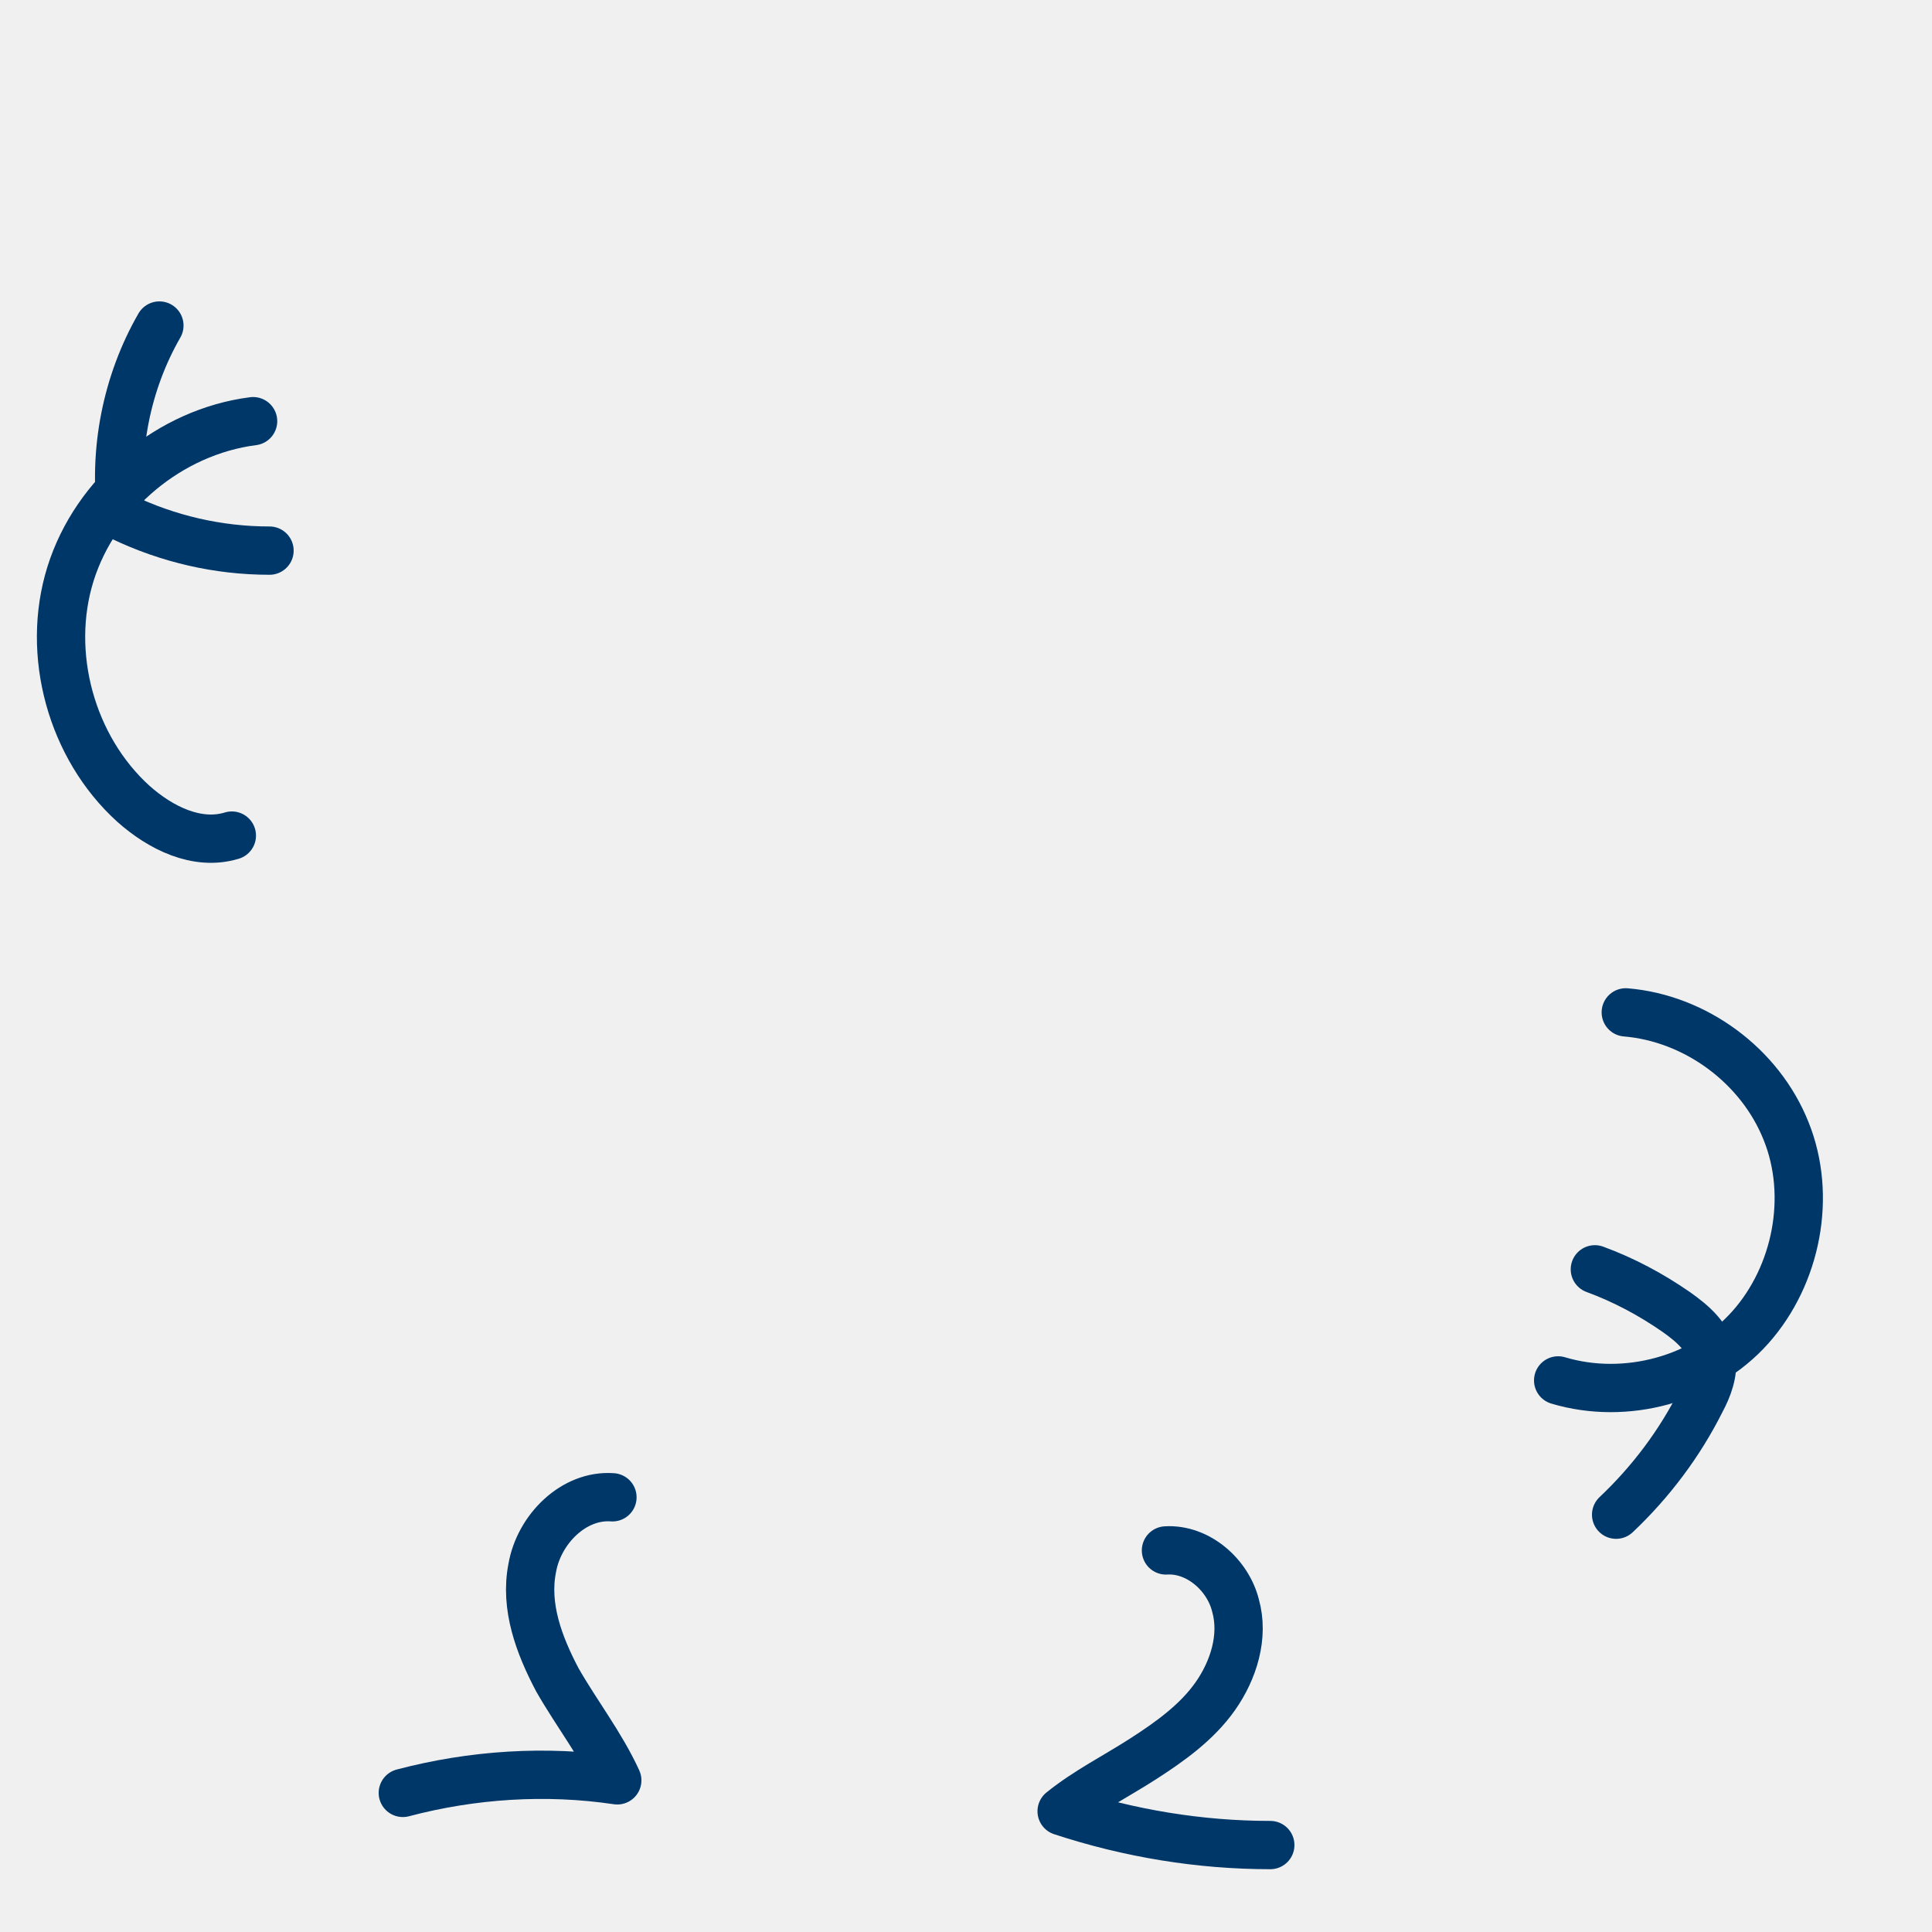
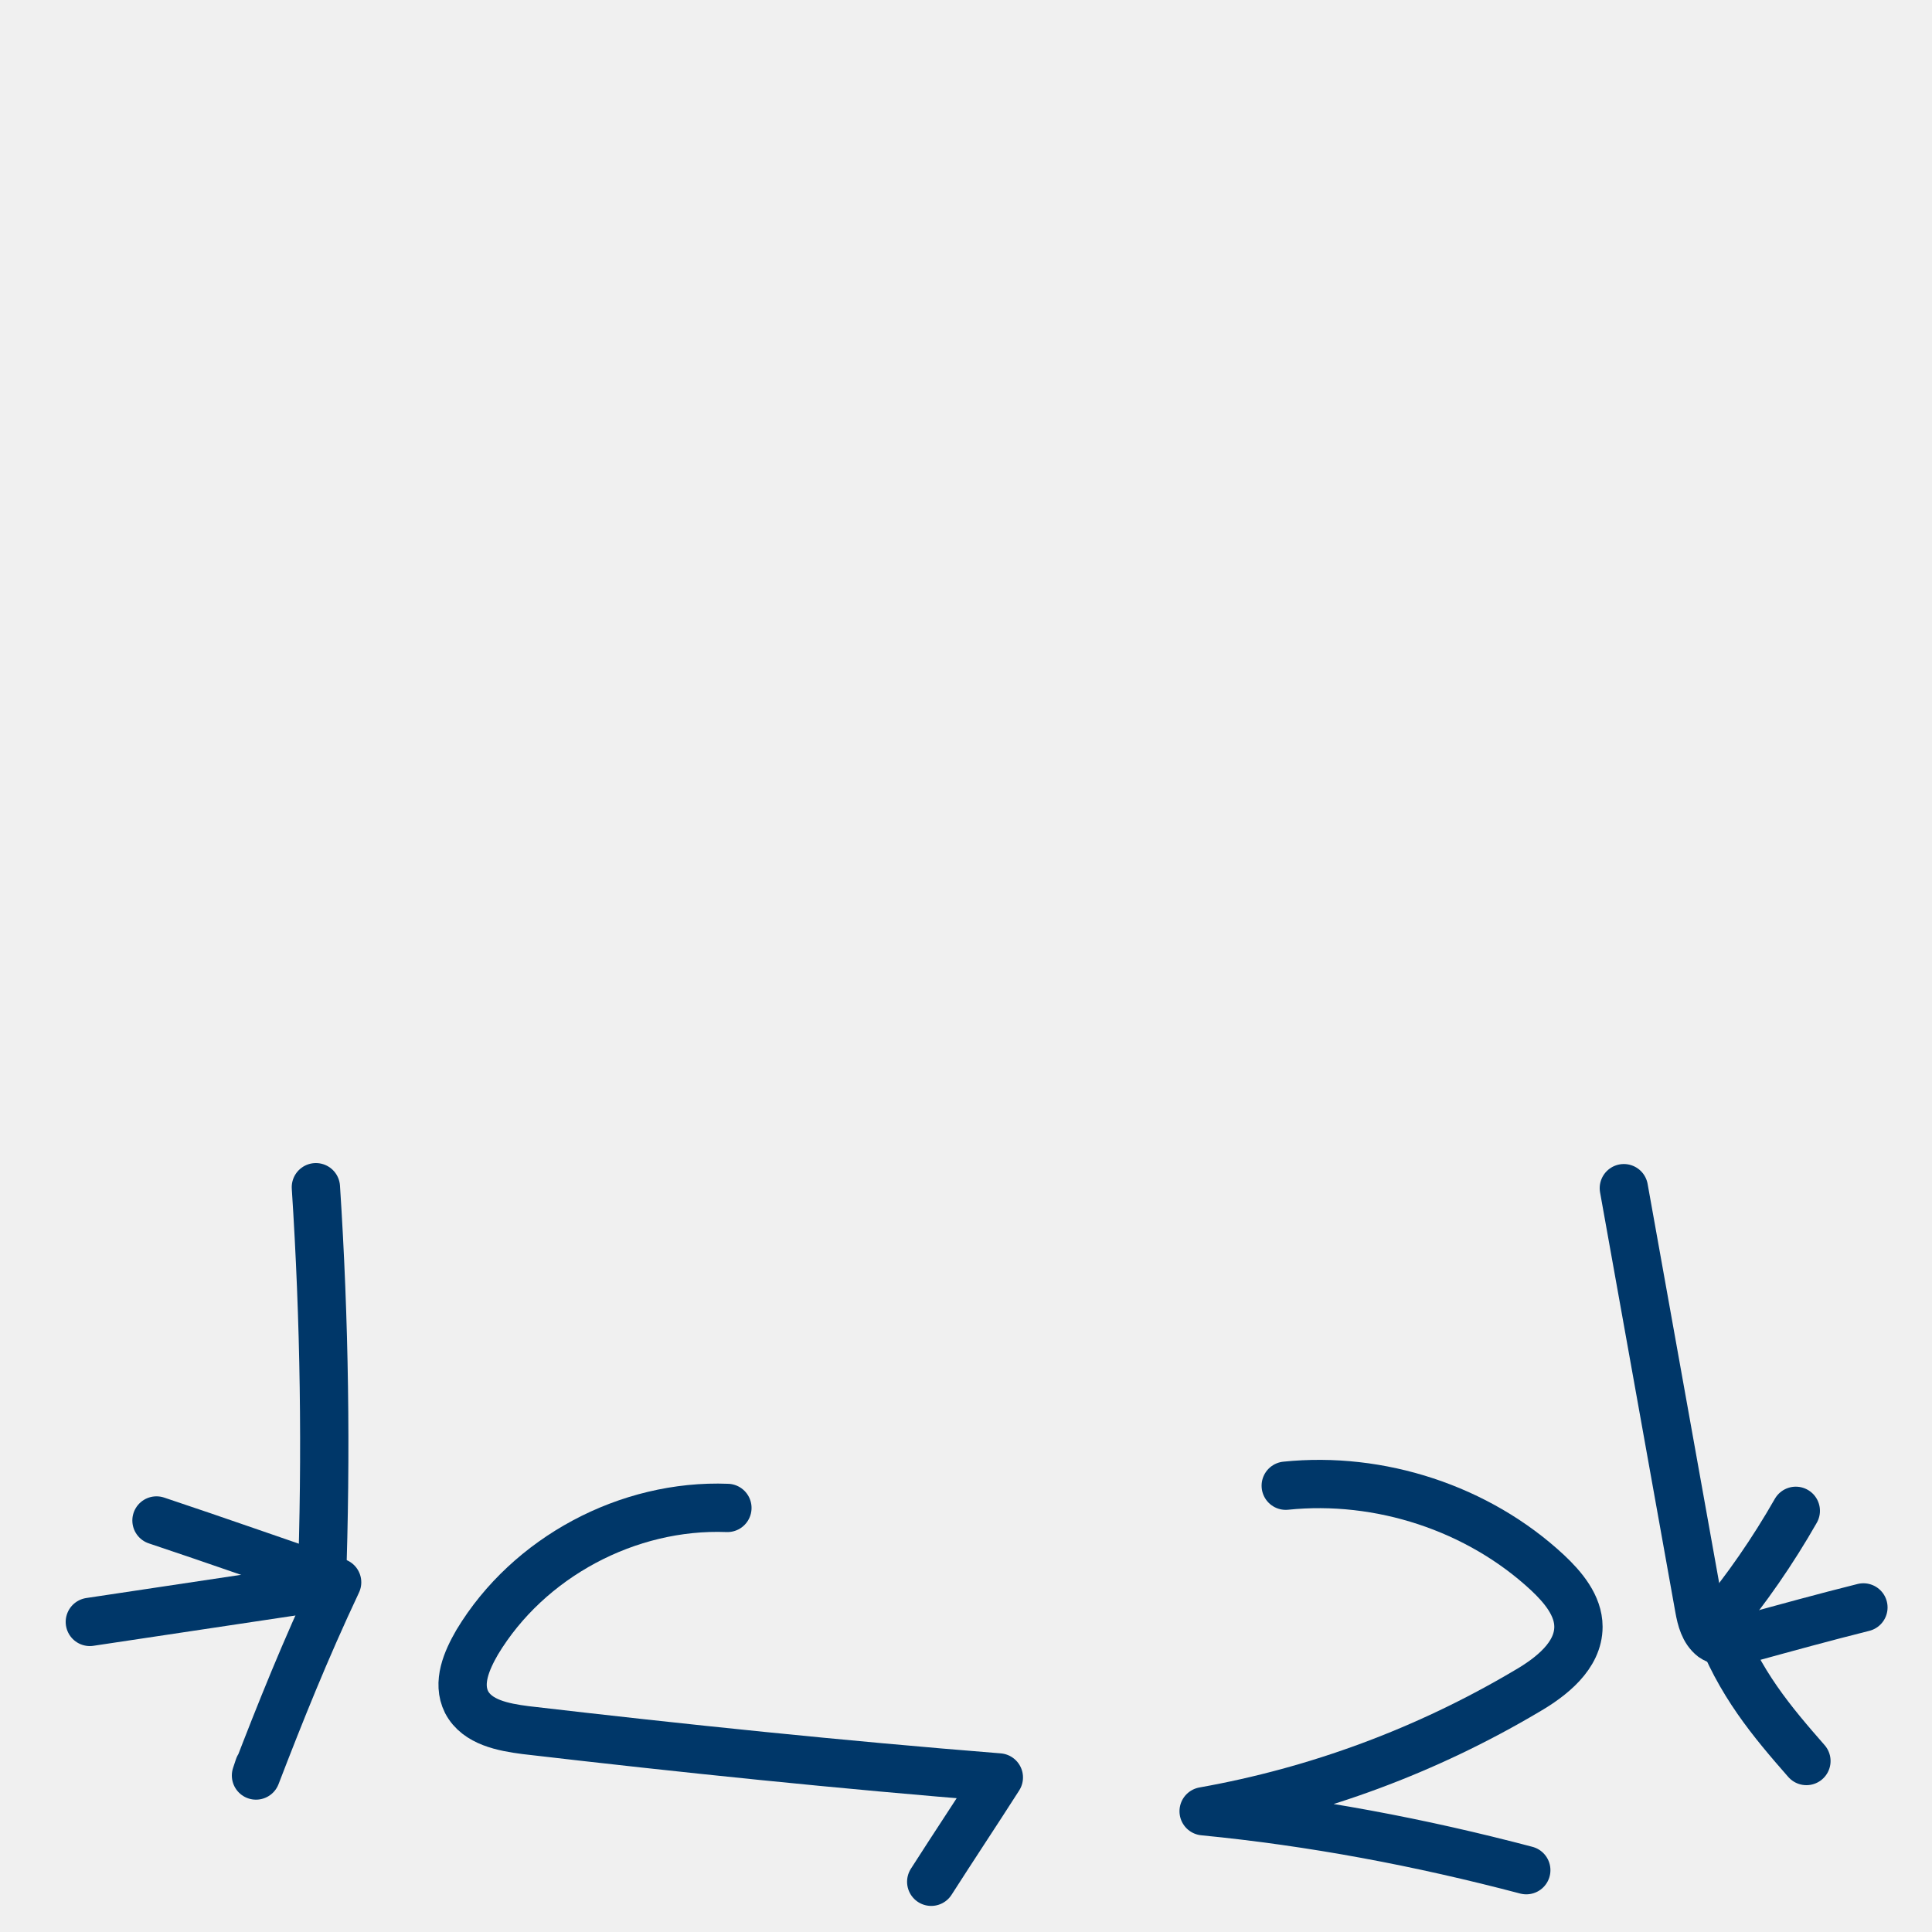
<svg xmlns="http://www.w3.org/2000/svg" version="1.1" x="0px" y="0px" viewBox="0 0 200 200" style="enable-background:new 0 0 200 200;" xml:space="preserve">
  <style type="text/css">
- 	.st0{display:none;}
- 	.st1{fill:#FFBF2F;}
- 	.st2{fill:none;stroke:#003769;stroke-width:5;stroke-linecap:round;stroke-linejoin:round;stroke-miterlimit:10;}
- 	.st3{fill:#FE450E;stroke:#FE450E;stroke-width:5;stroke-linecap:round;stroke-linejoin:round;stroke-miterlimit:10;}
- 	.st4{fill:#003769;stroke:#003769;stroke-width:5;stroke-linecap:round;stroke-linejoin:round;stroke-miterlimit:10;}
- 	.st5{fill:none;stroke:#FFFFFF;stroke-width:5;stroke-linecap:round;stroke-linejoin:round;stroke-miterlimit:10;}
- 	.st6{fill:#FE450E;}
+ 	.st0{fill:#FFAC2F;}
+ 	.st1{fill:none;stroke:#003769;stroke-width:5;stroke-linecap:round;stroke-linejoin:round;stroke-miterlimit:10;}
+ 	.st2{fill:#FFFFFF;stroke:#003769;stroke-width:5;stroke-linecap:round;stroke-linejoin:round;stroke-miterlimit:10;}
+ 	.st3{fill:#003769;stroke:#003769;stroke-width:5;stroke-linecap:round;stroke-linejoin:round;stroke-miterlimit:10;}
+ 	.st4{fill:#FE450E;stroke:#FE450E;stroke-width:5;stroke-linecap:round;stroke-linejoin:round;stroke-miterlimit:10;}
+ 	.st5{fill:#FFFFFF;}
+ 	.st6{fill:#FE450E;stroke:#003769;stroke-width:5;stroke-linecap:round;stroke-linejoin:round;stroke-miterlimit:10;}
	.st7{fill:#003769;}
+ 	.st8{fill:#FE450E;}
+ 	.st9{fill:#FF0000;}
+ 	.st10{fill:#FFE500;}
+ 	.st11{fill:#A100FF;}
+ 	.st12{fill:#04B846;}
+ 	.st13{fill:#4092E8;}
+ 	.st14{fill:#B05B00;}
+ 	.st15{fill:#89E2F5;}
+ 	.st16{fill:#FF87A9;}
+ 	.st17{fill:none;stroke:#003769;stroke-width:3;stroke-linecap:round;stroke-linejoin:round;stroke-miterlimit:10;}
+ 	.st18{fill:#FFFFFF;stroke:#003769;stroke-width:3;stroke-linecap:round;stroke-linejoin:round;stroke-miterlimit:10;}
+ 	.st19{fill:none;stroke:#FFFFFF;stroke-width:4;stroke-linecap:round;stroke-linejoin:round;stroke-miterlimit:10;}
+ 	.st20{fill:none;stroke:#003769;stroke-width:4;stroke-linecap:round;stroke-linejoin:round;stroke-miterlimit:10;}
</style>
-   <g id="Calque_1" class="st0">
- </g>
  <g id="Calque_2">
    <g id="Calque_5">
	</g>
  </g>
-   <g id="Calque_6">
+   <g id="Calque_4">
+ </g>
+   <g id="Calque_24">
+ </g>
+   <g id="Calque_25">
+ </g>
+   <g id="Calque_26">
+ </g>
+   <g id="Calque_27">
+ </g>
+   <g id="Calque_28">
+ </g>
+   <g id="Calque_29">
+ </g>
+   <g id="Calque_30">
+ </g>
+   <g id="Calque_31">
+ </g>
+   <g id="Calque_32">
+ </g>
+   <g id="Calque_33">
+ </g>
+   <g id="Calque_34">
+ </g>
+   <g id="Calque_35">
+     <path class="st1" d="M75.3,156.1c-10.3-0.4-20.6,5.1-25.9,13.9c-1.1,1.9-2.1,4.2-1.1,6.2c1.1,2.1,3.8,2.6,6.1,2.9   c16.3,1.9,32.7,3.6,49,4.9c-2.3,3.6-4.7,7.2-7,10.8" />
+     <path class="st1" d="M133.1,153.8c9.7-1,19.9,2.3,27.1,9c1.6,1.5,3.2,3.4,3.2,5.6c0,3-2.8,5.2-5.4,6.7   c-10.3,6.1-21.6,10.3-33.4,12.4c11.3,1.1,22.4,3.2,33.4,6.1" />
+     <path class="st1" d="M32.7,122.9c0.9,13.8,1.1,27.6,0.6,41.4c-8,1.2-16,2.4-24,3.6" />
+     <path class="st1" d="M26.8,182.9c-0.1,0.3-0.2,0.6-0.3,0.9c2.5-6.5,5.1-13,8.4-20c-6.2-2.1-12.4-4.3-18.7-6.4" />
+     <path class="st1" d="M168.1,123c2.6,14.5,5.2,29,7.8,43.5c0.2,1.1,0.5,2.3,1.4,3c1,0.7,2.4,0.4,3.6,0.1c4-1.1,8-2.2,12-3.2" />
+     <path class="st1" d="M187,182.3c-3.5-4-7-8.1-9.2-14.2c3-3.6,5.7-7.5,8.1-11.7" />
+   </g>
+   <g id="Calque_7">
+ </g>
+   <g id="Calque_10">
+ </g>
+   <g id="Calque_11">
+ </g>
+   <g id="Calque_12">
+ </g>
+   <g id="Calque_13">
</g>
  <g id="Calque_3">
</g>
-   <g id="Calque_4">
-     <path class="st2" d="M168.3,104.8c7.2,0.6,13.9,5.5,16.6,12.3c2.7,6.7,1.1,14.9-3.7,20.3s-12.9,7.6-19.9,5.5" />
-     <path class="st2" d="M165.1,131.4c3,1.1,5.8,2.6,8.4,4.4c1.7,1.2,3.5,2.7,3.7,4.8c0.2,1.5-0.4,3.1-1.1,4.4   c-2.2,4.4-5.2,8.4-8.8,11.8" />
-     <path class="st2" d="M120.7,160.5c3.3-0.2,6.4,2.5,7.2,5.7c0.9,3.2-0.2,6.7-2.1,9.4c-1.9,2.7-4.7,4.7-7.5,6.5   c-2.8,1.8-5.8,3.3-8.4,5.4c7,2.3,14.3,3.5,21.6,3.5" />
-     <path class="st2" d="M63.4,155c-4-0.3-7.6,3.3-8.3,7.3c-0.8,4,0.7,8,2.6,11.6c2,3.5,4.5,6.7,6.2,10.4c-7.4-1.1-15-0.6-22.2,1.3" />
-     <path class="st2" d="M24,86.5c-3.6,1.1-7.4-0.8-10.2-3.3c-6.4-5.8-9.1-15.5-6.5-23.8s10.3-14.7,18.9-15.8" />
-     <path class="st2" d="M16.5,33.7c-3.4,5.9-4.8,13-3.9,19.8c4.8,2.3,10,3.5,15.3,3.5" />
-   </g>
+   <g id="Calque_14">
+ </g>
+   <g id="Calque_15">
+ </g>
+   <g id="Calque_16">
+ </g>
+   <g id="Calque_19">
+ </g>
+   <g id="Calque_20">
+ </g>
+   <g id="Calque_17">
+ </g>
+   <g id="Calque_6">
+ </g>
+   <g id="Calque_9">
+ </g>
+   <g id="Calque_8">
+ </g>
+   <g id="Calque_18">
+ </g>
+   <g id="Calque_21">
+ </g>
+   <g id="Calque_22">
+ </g>
+   <g id="Calque_23">
+ </g>
</svg>
